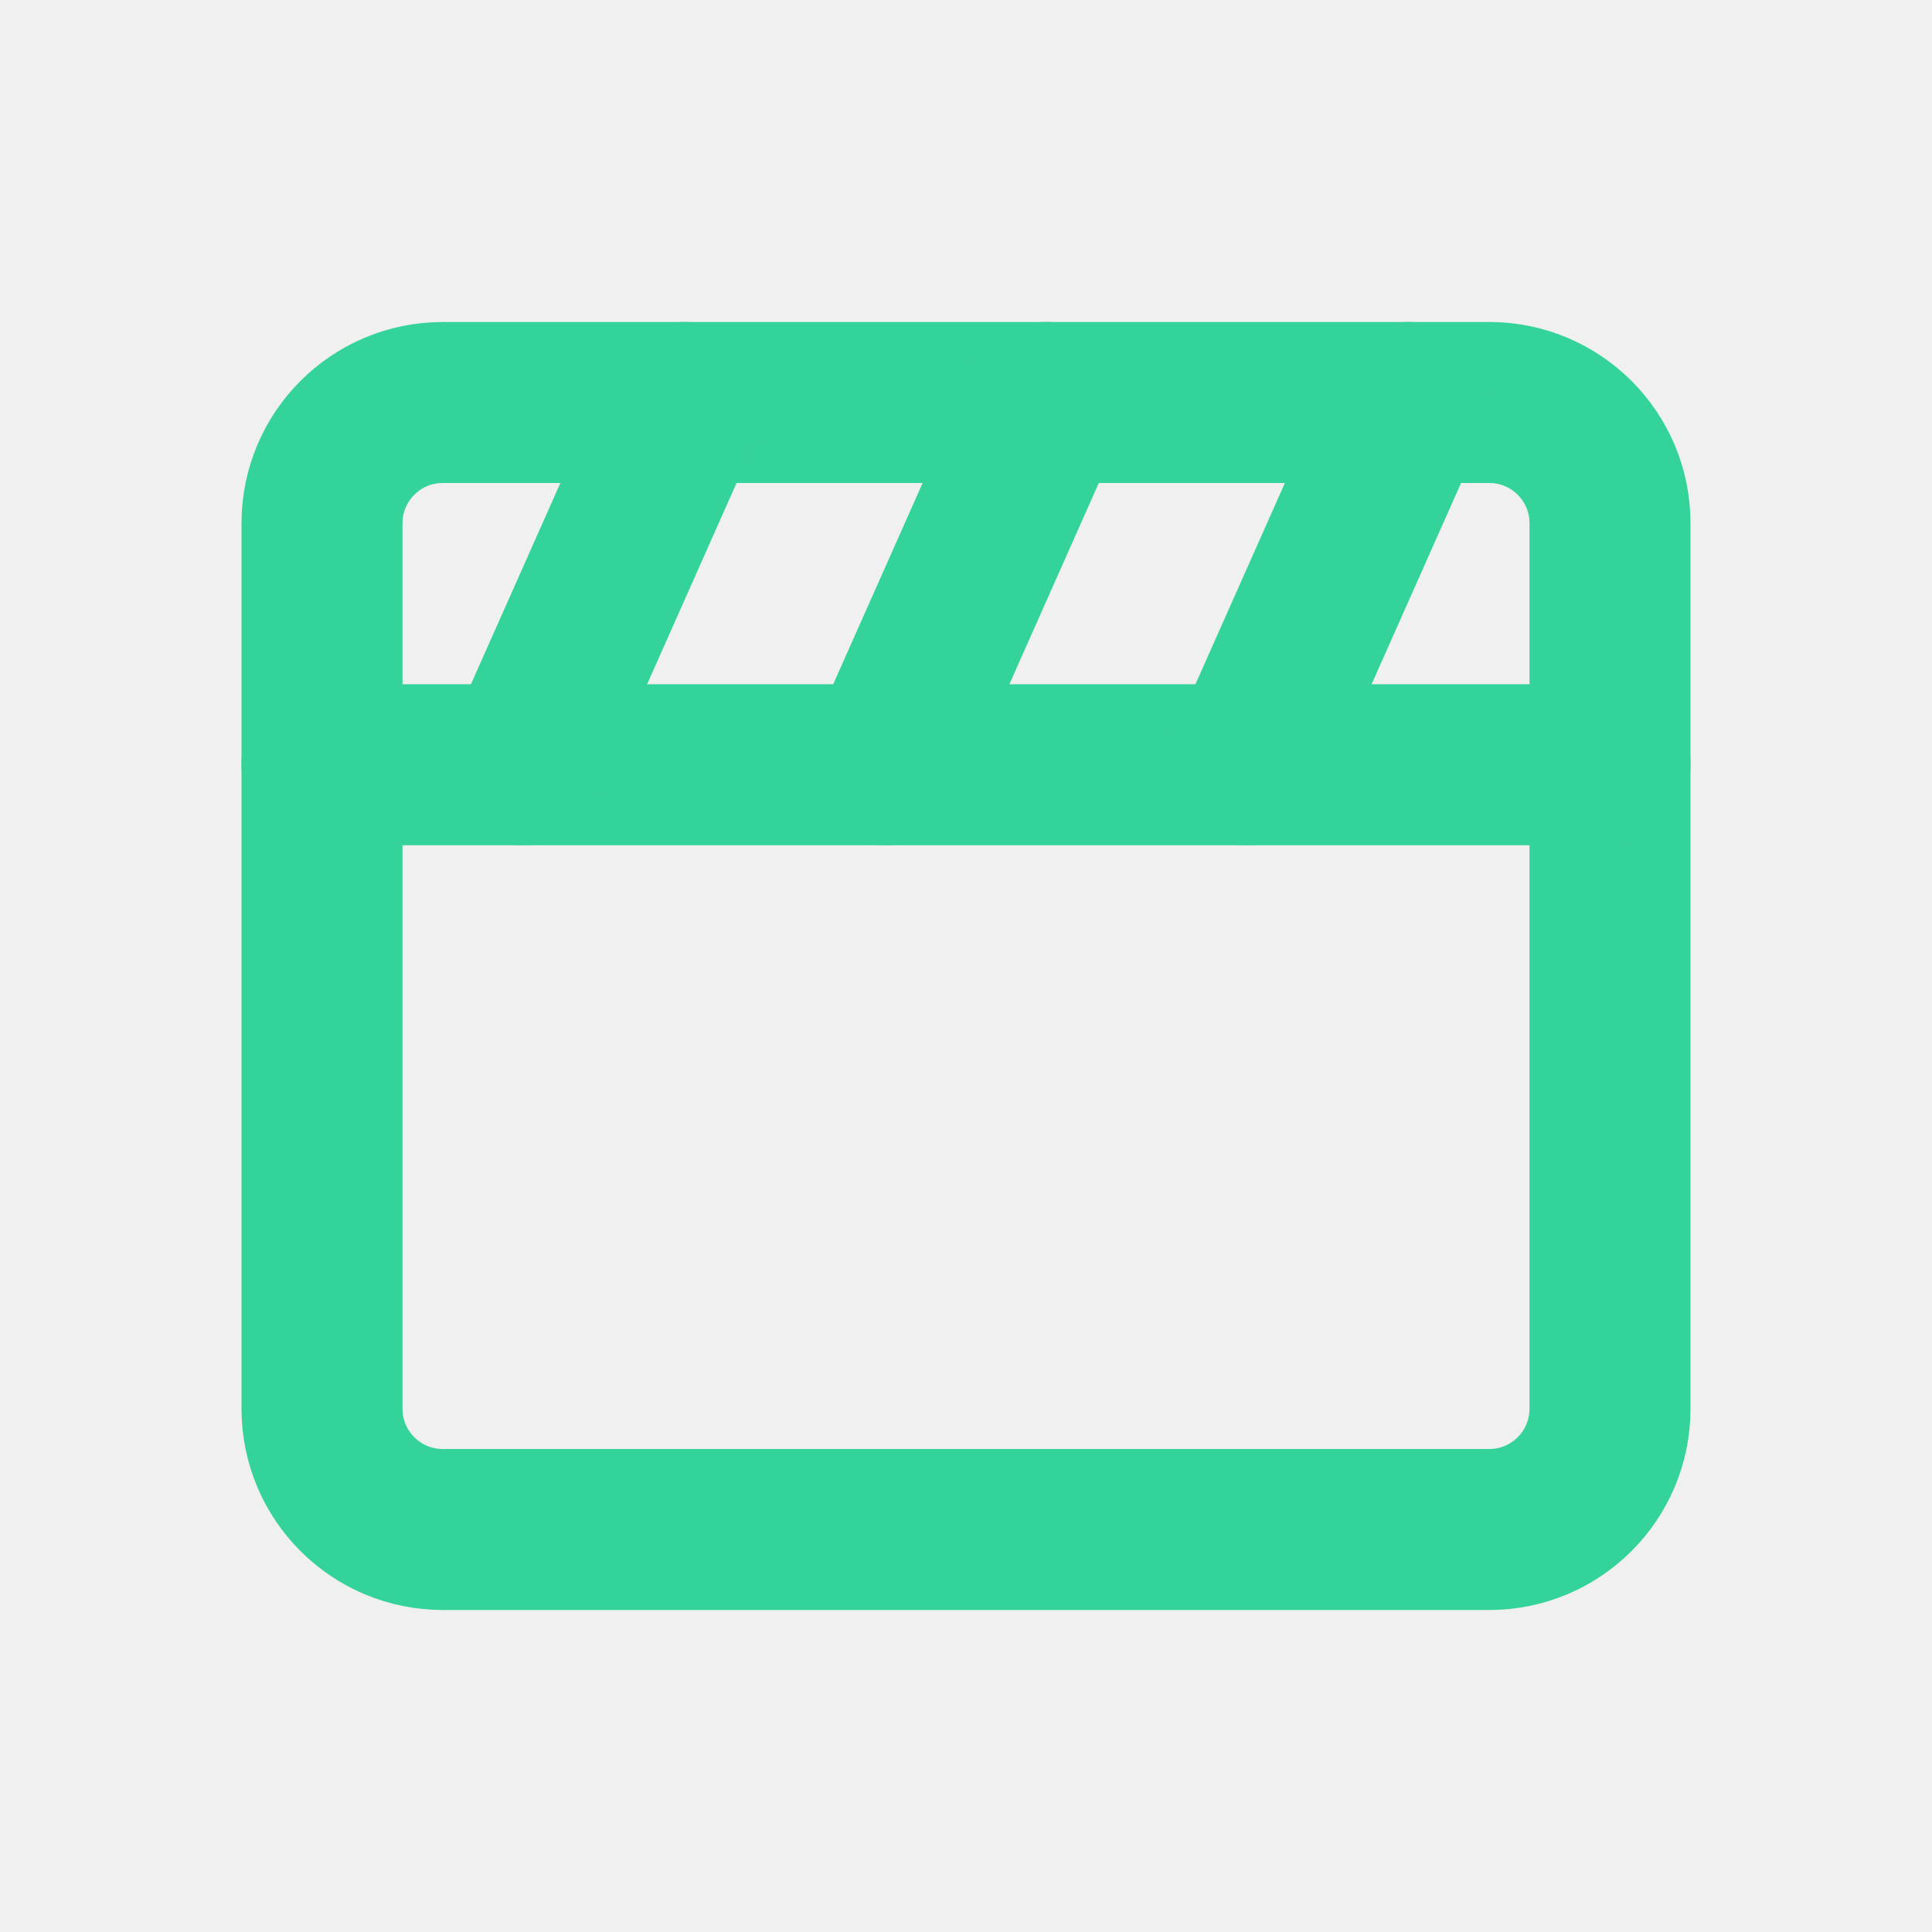
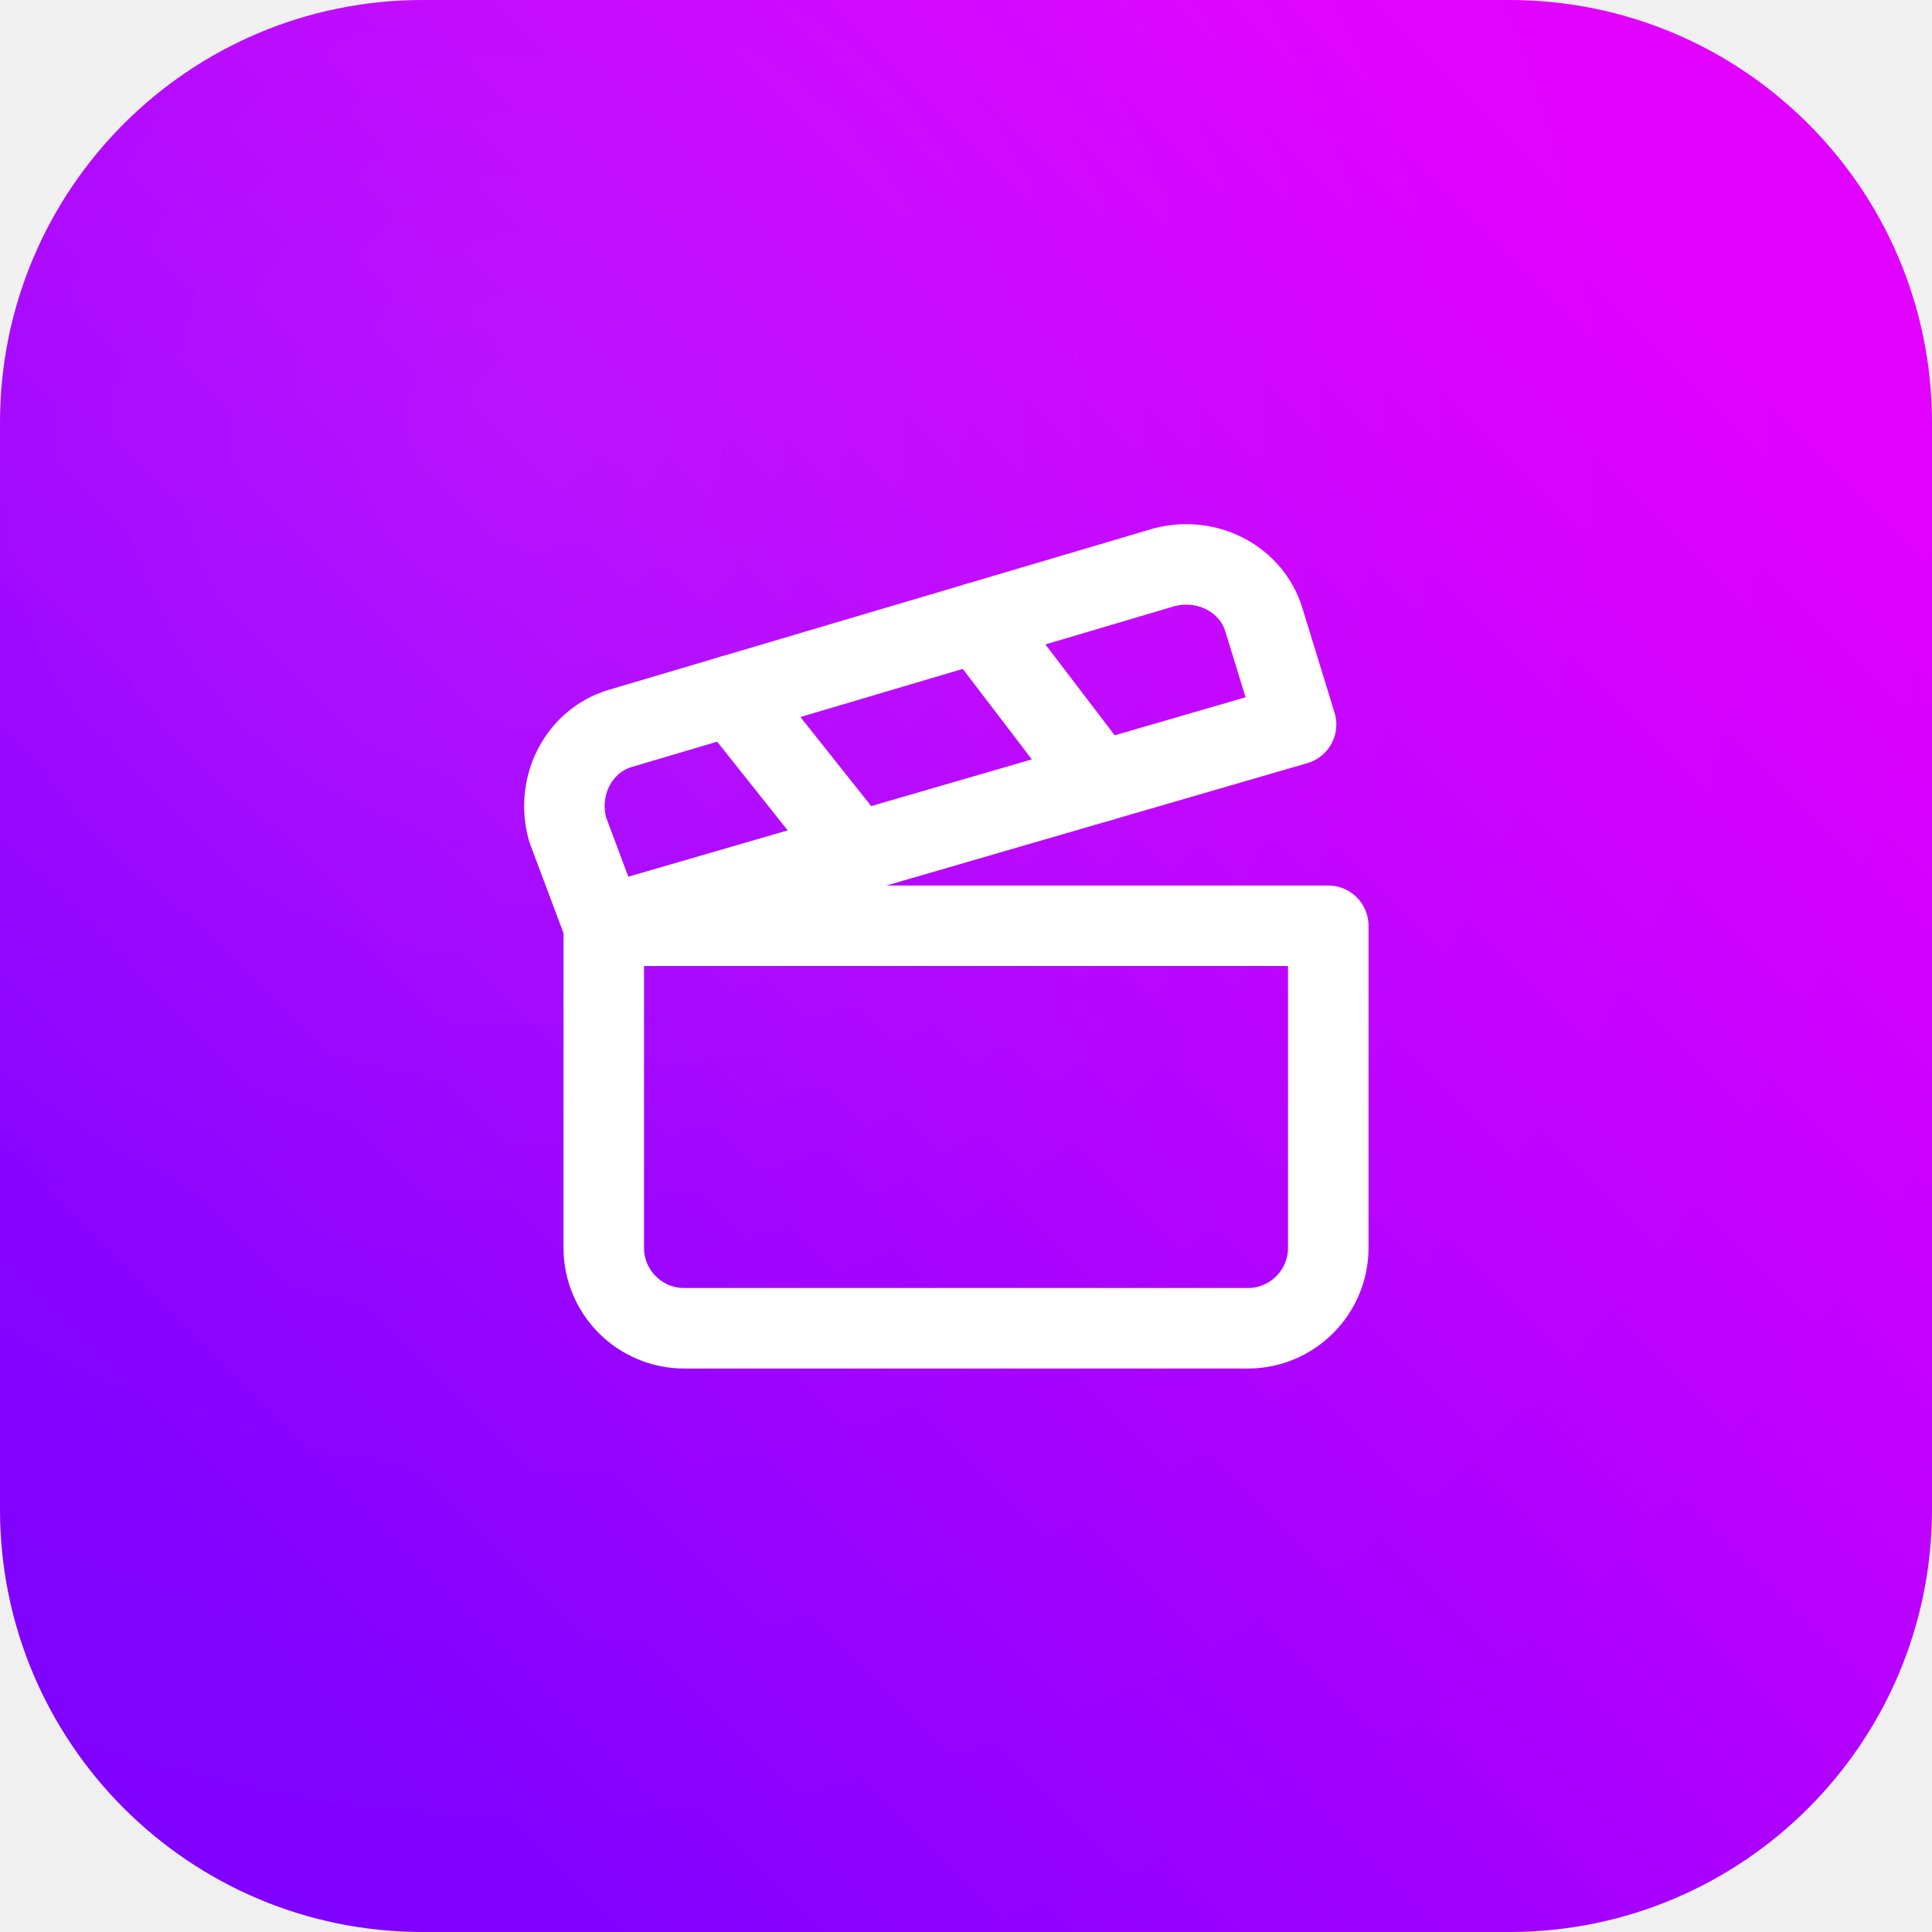
- <svg xmlns="http://www.w3.org/2000/svg" viewBox="0 0 24 24" fill="none" stroke="#34D399" stroke-width="2" stroke-linecap="round" stroke-linejoin="round">
-   <path d="M4 9.5h16v8a1.5 1.5 0 0 1-1.5 1.5h-13A1.5 1.5 0 0 1 4 17.5z" />
-   <path d="M4 9.5V6.5A1.5 1.5 0 0 1 5.5 5h13A1.5 1.5 0 0 1 20 6.5v3" />
-   <path d="M8.5 5 6.5 9.5M13 5l-2 4.5M17.5 5l-2 4.5" />
+ <svg xmlns="http://www.w3.org/2000/svg" width="512" height="512" viewBox="0 0 512 512">
+   <defs>
+     <linearGradient id="icon-studio-bg" x1="0.146" y1="0.854" x2="0.854" y2="0.146">
+       <stop offset="0" stop-color="#7F00FF" />
+       <stop offset="1" stop-color="#E100FF" />
+     </linearGradient>
+     <radialGradient id="icon-studio-glare" cx="0.28" cy="0.22" r="0.85">
+       <stop offset="0" stop-color="#FFFFFF" stop-opacity="0.077" />
+       <stop offset="0.55" stop-color="#FFFFFF" stop-opacity="0.017" />
+       <stop offset="1" stop-color="#FFFFFF" stop-opacity="0" />
+     </radialGradient>
+   </defs>
+   <rect width="512" height="512" rx="112" ry="112" fill="url(#icon-studio-bg)" />
+   <g transform="translate(128 128) scale(10.667)" fill="none" stroke="#FFFFFF" stroke-width="2" stroke-linecap="round" stroke-linejoin="round">
+     <path d="m12.296 3.464 3.02 3.956" />
+     <path d="M20.2 6 3 11l-.9-2.4c-.3-1.1.3-2.2 1.3-2.5l13.5-4c1.1-.3 2.2.3 2.5 1.3z" />
+     <path d="M3 11h18v8a2 2 0 0 1-2 2H5a2 2 0 0 1-2-2z" />
+     <path d="m6.18 5.276 3.1 3.899" />
+   </g>
+   <rect width="512" height="512" fill="url(#icon-studio-glare)" />
</svg>
